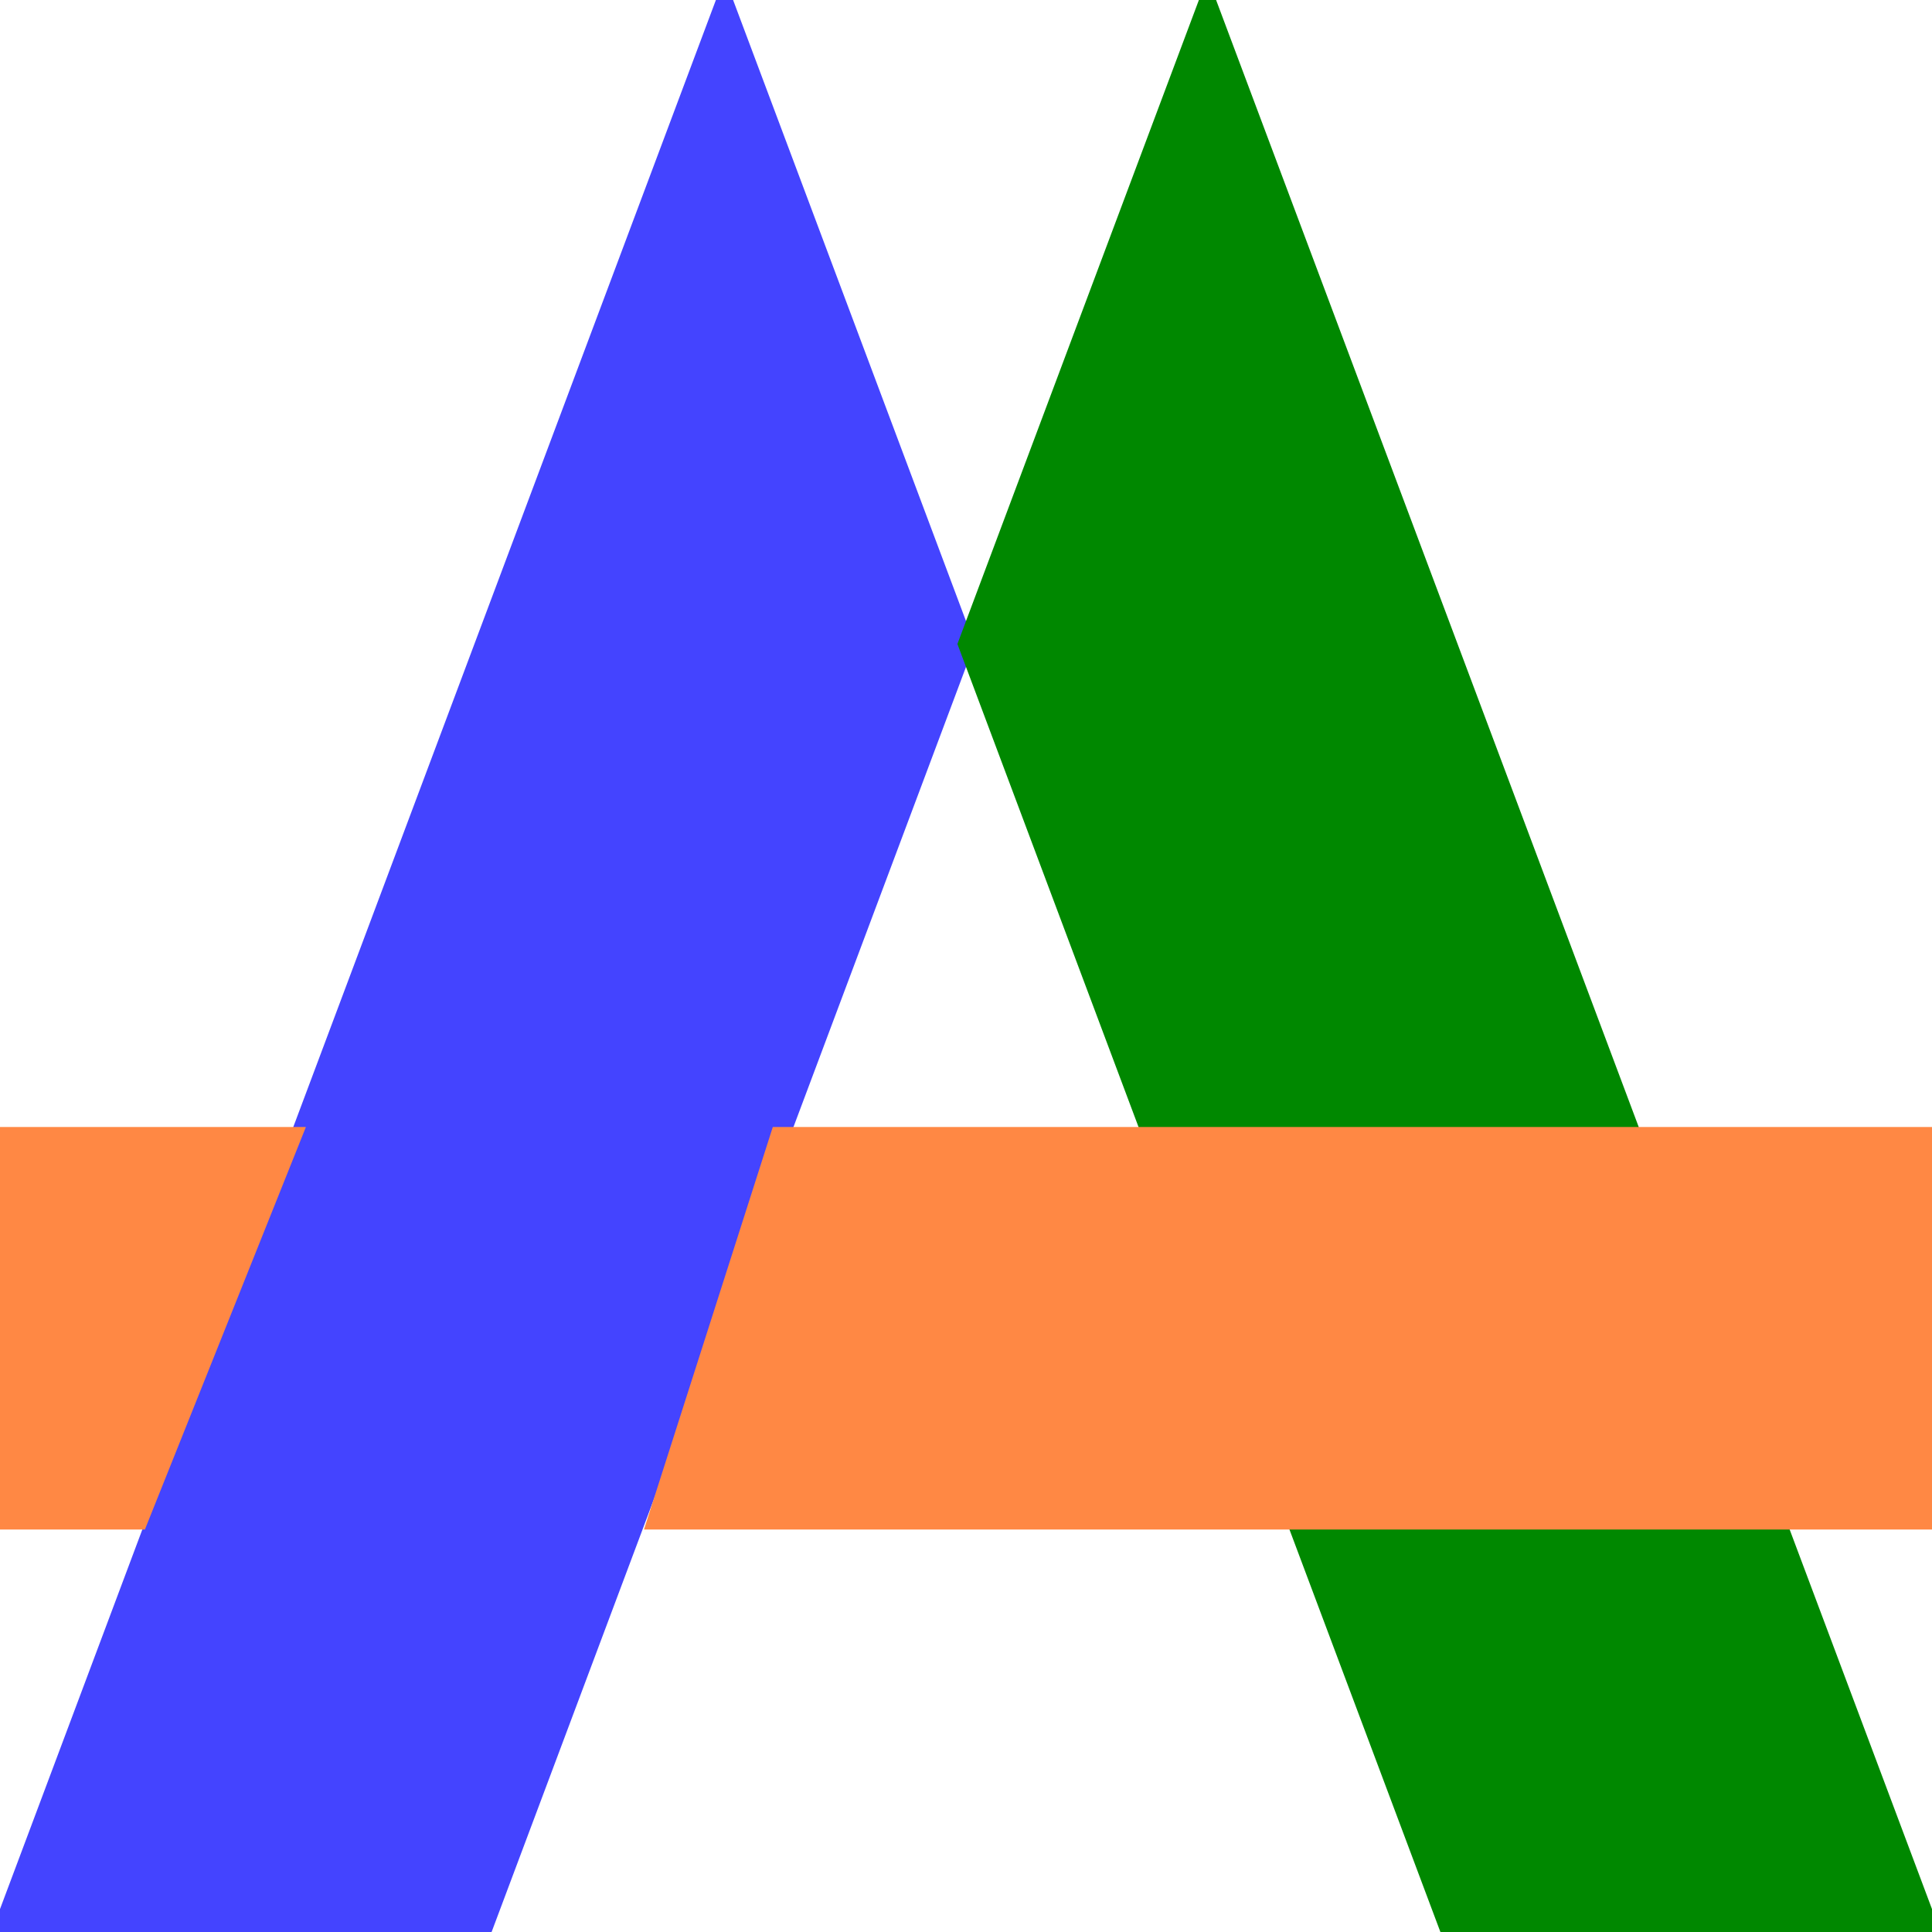
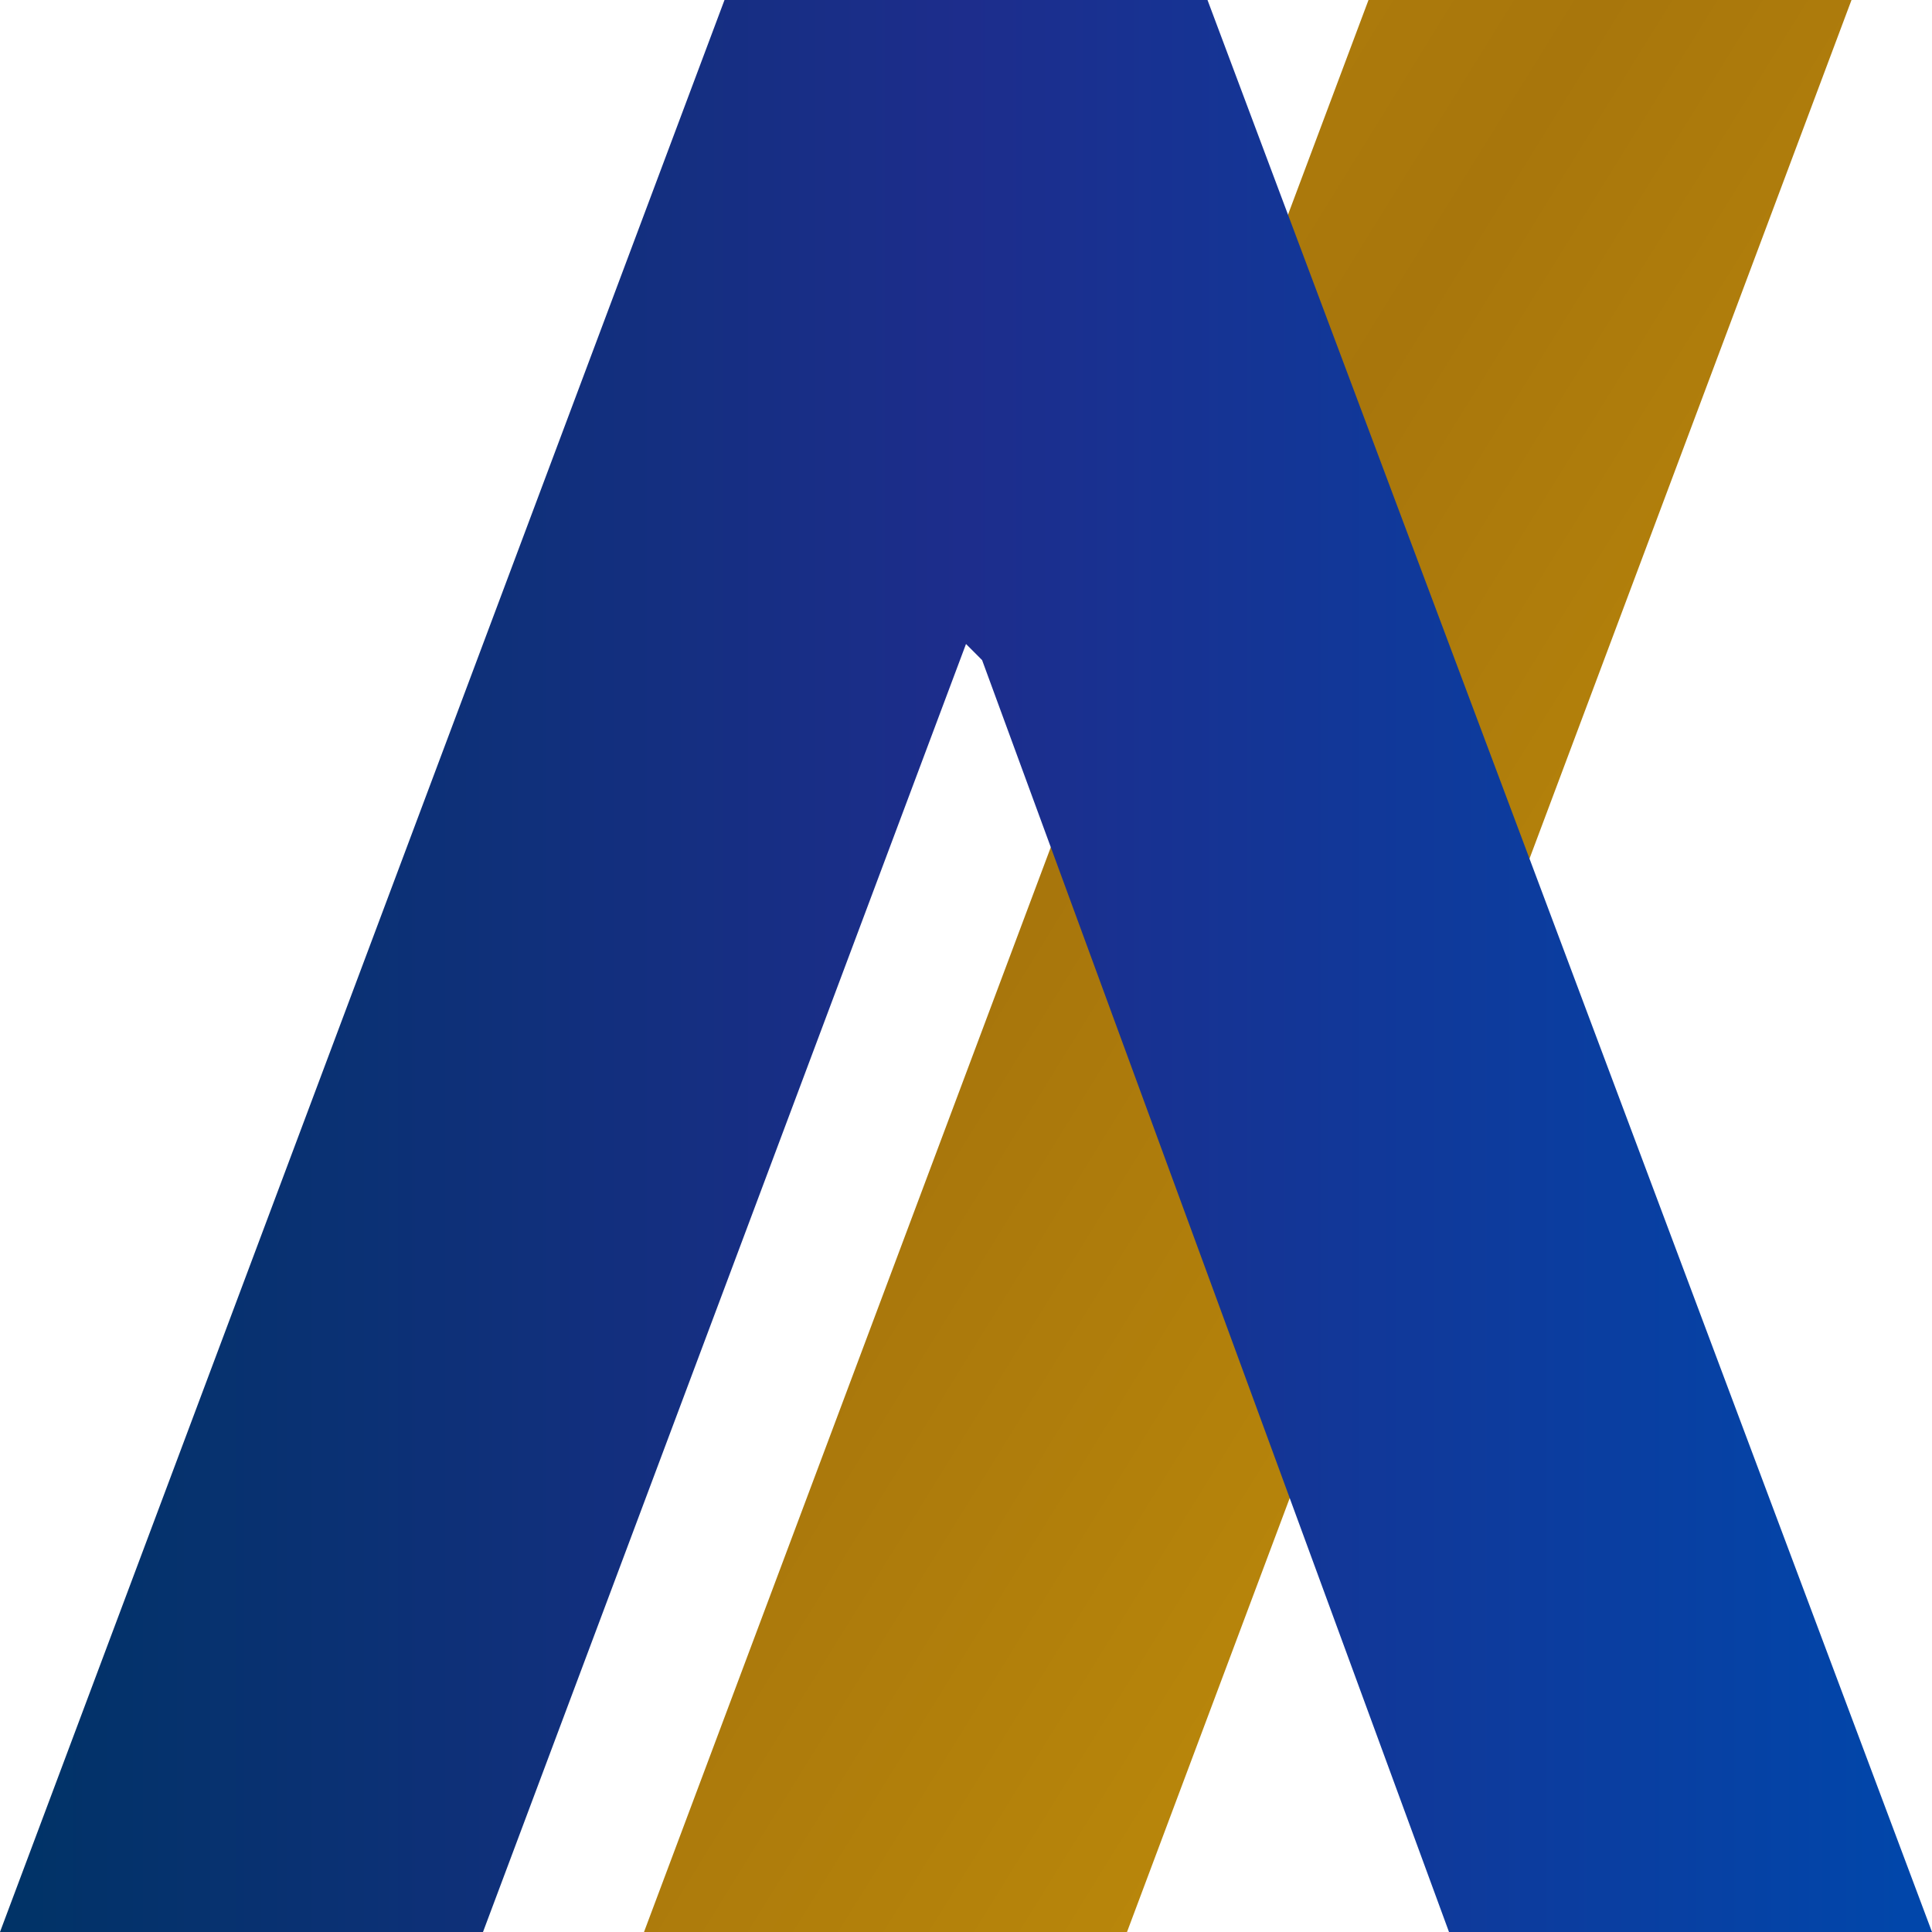
<svg xmlns="http://www.w3.org/2000/svg" contentScriptType="application/ecmascript" contentStyleType="text/css" height="120px" preserveAspectRatio="none" style="width:120px;height:120px;" version="1.1" viewBox="0 0 120 120" width="120" zoomAndPan="magnify">
-   <polygon points="0,120 30,120 60,40 45,0 0,120" style="fill:#4444ff;stroke:#4444ff;stroke-width:1" />
-   <polygon points="120,120 90,120 60,40 75,0 120,120" style="fill:#008800;stroke: #008800;stroke-width:1" />
-   <polygon points="48,70 120,70 120,95 40,95" style="fill:#ff8844;stoke:#ff8844;stoke-width:1" />
-   <polygon points="0,70 0,95 9,95 19,70" style="fill:#ff8844;stoke:#ff8844;stoke-width:1" />
+   <defs>
+     <linearGradient id="gold-gradient" x1="0%" y1="0%" x2="100%" y2="100%">
+       <stop offset="0%" stop-color="#B8860B" />
+       <stop offset="40%" stop-color="#A8760c" />
+       <stop offset="70%" stop-color="#B8860B" />
+       <stop offset="100%" stop-color="#FFD700" />
+     </linearGradient>
+     <linearGradient id="blue-gradient" x1="0%" y1="0%" x2="100%" y2="0%">
+       <stop offset="0%" stop-color="#003366" />
+       <stop offset="50%" stop-color="#1d2d8c" />
+       <stop offset="100%" stop-color="#0047ab" />
+     </linearGradient>
+   </defs>
+   <polygon points="40,120 70,120 115,0 85,0 40,120" style="fill:url(#gold-gradient);" />
+   <polygon points="45,0 75,0 120,120 90,120 61,41 60,40 45,0 0,120 30,120 60,40 45,0" style="fill:url(#blue-gradient);" />
</svg>
